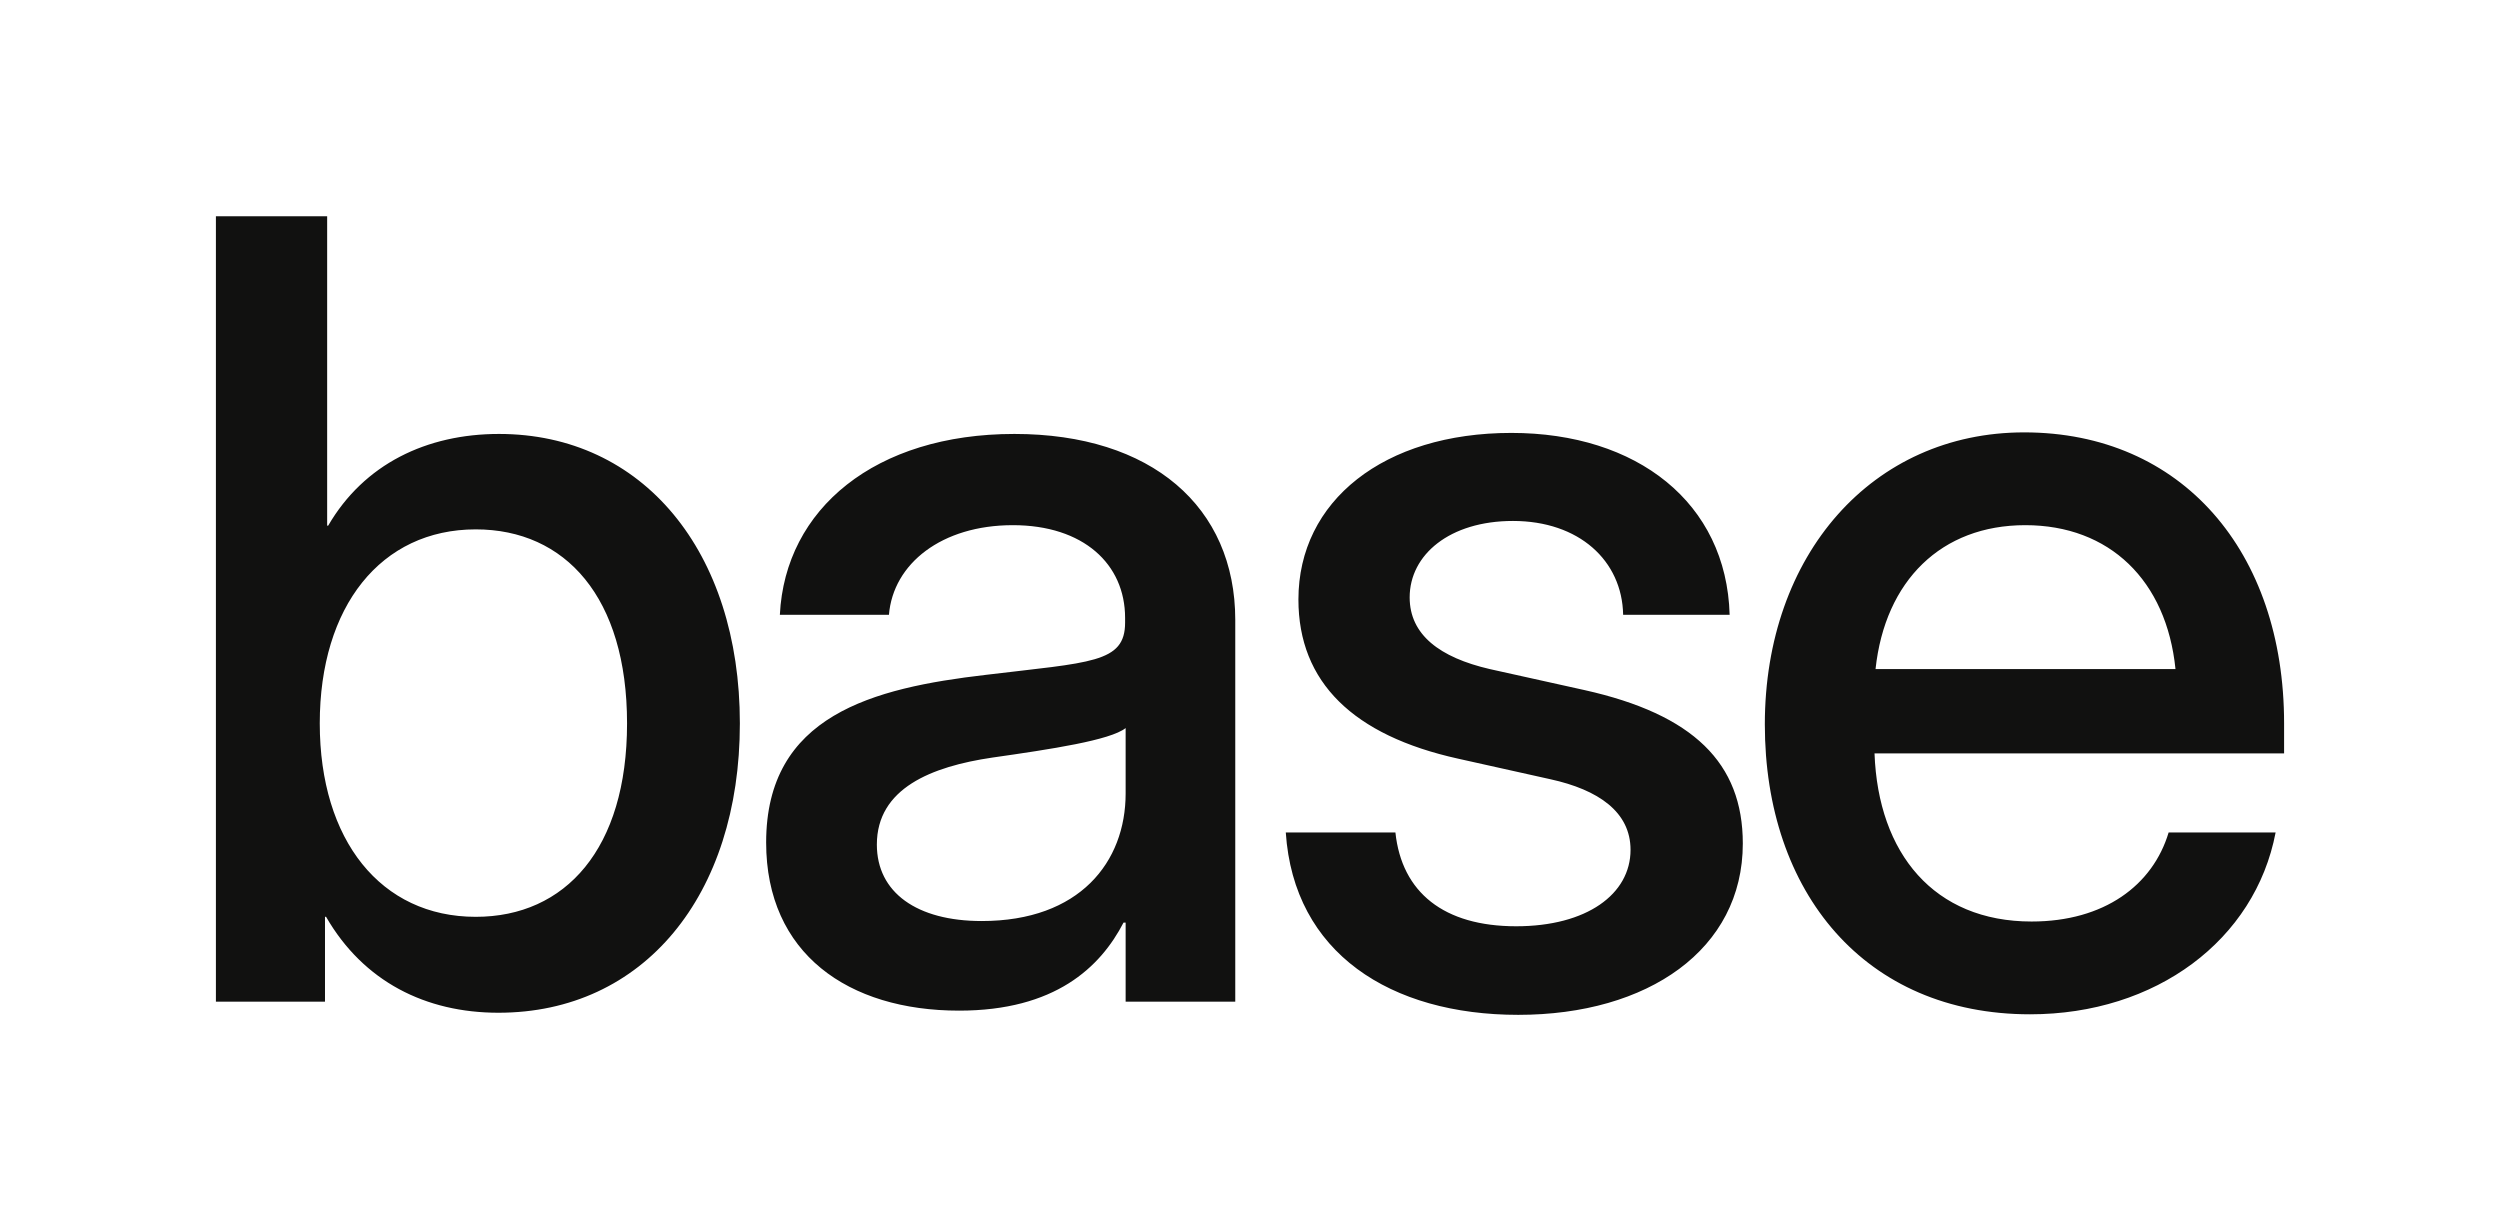
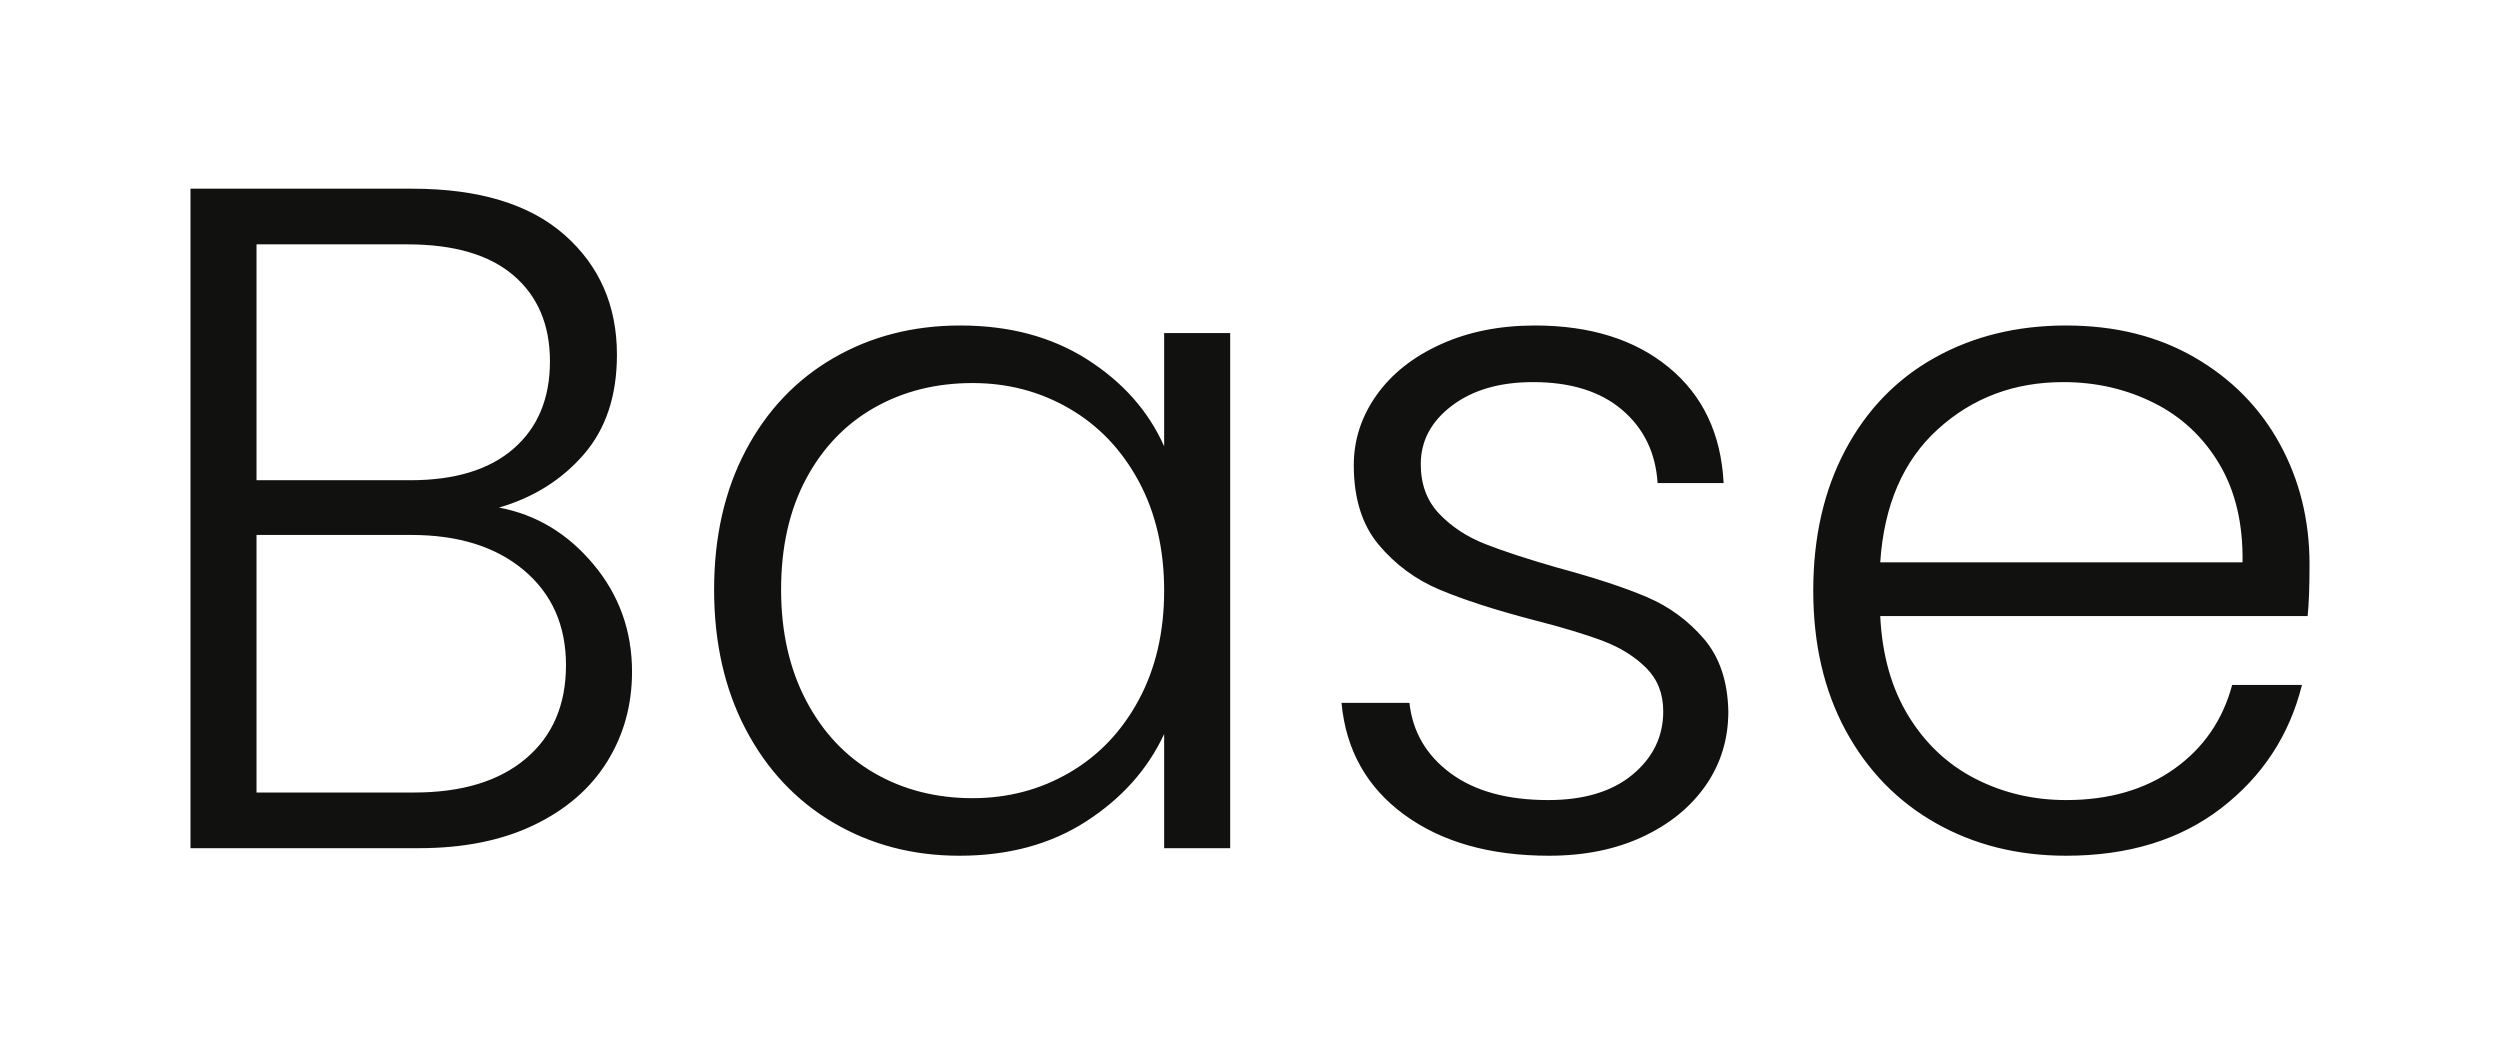
- <svg xmlns="http://www.w3.org/2000/svg" viewBox="0 0 463.16 227.95" width="463" height="228" role="img" aria-label="Base">
-   <path fill="#111110" d="M92.34 187.56C119.2 187.56 137.07 165.88 137.07 133.95C137.07 102.11 119.1 80.33 92.44 80.33C79.06 80.33 67.44 85.9 60.8 97.32L60.61 97.32L60.61 40L40 40L40 185.51L60.21 185.51L60.21 169.79L60.41 169.79C67.34 181.8 78.87 187.56 92.34 187.56ZM88.14 169.79C70.57 169.79 59.24 155.62 59.24 133.95C59.24 112.27 70.57 98.01 88.14 98.01C104.75 98.01 116.17 110.61 116.17 133.95C116.17 157.19 104.75 169.79 88.14 169.79ZM177.68 187.17C195.45 187.17 203.85 179.16 208.15 170.86L208.54 170.86L208.54 185.51L228.85 185.51L228.85 114.8C228.85 93.81 213.32 80.33 187.93 80.33C162.15 80.33 145.45 94.2 144.48 113.83L164.69 113.83C165.47 104.36 174.46 97.23 187.64 97.23C200.73 97.23 208.44 104.45 208.44 114.41L208.44 115.29C208.44 122.81 202 122.62 182.66 124.96C161.66 127.4 141.94 132.48 141.94 156.02C141.94 176.62 157.17 187.17 177.68 187.17ZM181.88 170.57C169.87 170.57 162.45 165.29 162.45 156.41C162.45 145.96 172.6 141.95 183.83 140.29C194.77 138.73 205.71 137.07 208.54 134.82L208.54 146.93C208.54 159.63 200.04 170.57 181.88 170.57ZM281.28 187.95C305.3 187.95 322.88 175.84 322.88 156.21C322.88 141.27 313.7 132.29 293.58 127.79L276 123.89C266.73 121.74 261.16 117.54 261.16 110.61C261.16 102.7 268.58 96.45 280.3 96.45C292.51 96.45 300.52 103.77 300.71 113.83L320.44 113.83C319.85 93.03 303.25 80.14 280.01 80.14C256.38 80.14 240.55 92.73 240.55 111C240.55 126.33 250.71 136.19 270.14 140.49L287.23 144.3C296.12 146.25 302.08 150.35 302.08 157.38C302.08 165.59 293.97 171.54 280.89 171.54C267.51 171.54 259.7 165.29 258.52 154.16L238.21 154.16C239.68 176.52 257.64 187.95 281.28 187.95ZM376.09 187.85C399.43 187.85 417.79 174.08 421.59 154.16L401.77 154.16C398.84 163.93 389.86 170.66 376.38 170.66C358.31 170.66 347.96 158.07 347.28 139.51L423.16 139.51L423.16 133.95C423.16 102.11 404.21 80.04 375.01 80.04C346.89 80.04 326.96 102.7 326.96 134.14C326.96 165.29 345.52 187.85 376.09 187.85ZM347.47 123.89C349.23 107.48 359.68 97.23 375.21 97.23C390.83 97.23 401.38 107.48 403.04 123.89Z" />
+ <svg xmlns="http://www.w3.org/2000/svg" viewBox="0 0 529.20 221.40" width="529" height="221" role="img" aria-label="Base">
+   <path fill="#111110" d="M133.6 142.4C133.6 149.47 131.83 155.83 128.3 161.5C124.77 167.17 119.6 171.63 112.8 174.9C106 178.17 97.87 179.8 88.4 179.8L40 179.8L40 40L87 40C101.13 40 111.9 43.27 119.3 49.8C126.7 56.33 130.4 64.8 130.4 75.2C130.4 83.87 128.07 90.9 123.4 96.3C118.73 101.7 112.73 105.47 105.4 107.6C113.27 109.07 119.93 113.07 125.4 119.6C130.87 126.13 133.6 133.73 133.6 142.4ZM54 101.8L86.6 101.8C96.07 101.8 103.37 99.57 108.5 95.1C113.63 90.63 116.2 84.47 116.2 76.6C116.2 68.87 113.63 62.8 108.5 58.4C103.37 54 95.87 51.8 86 51.8L54 51.8ZM119.6 141C119.6 132.6 116.63 125.9 110.7 120.9C104.77 115.9 96.8 113.4 86.8 113.4L54 113.4L54 168L87.4 168C97.53 168 105.43 165.6 111.1 160.8C116.77 156 119.6 149.4 119.6 141ZM203.2 69C213.6 69 222.57 71.4 230.1 76.2C237.63 81 243.07 87.13 246.4 94.6L246.4 70.6L260.4 70.6L260.4 179.8L246.4 179.8L246.4 155.6C242.93 163.07 237.43 169.23 229.9 174.1C222.37 178.97 213.4 181.4 203 181.4C193.13 181.4 184.23 179.07 176.3 174.4C168.37 169.73 162.17 163.13 157.7 154.6C153.23 146.07 151 136.2 151 125C151 113.8 153.23 103.97 157.7 95.5C162.17 87.03 168.37 80.5 176.3 75.9C184.23 71.3 193.2 69 203.2 69ZM205.8 81.2C198.07 81.2 191.13 82.93 185 86.4C178.87 89.87 174.03 94.9 170.5 101.5C166.97 108.1 165.2 115.93 165.2 125C165.2 133.93 166.97 141.77 170.5 148.5C174.03 155.23 178.87 160.37 185 163.9C191.13 167.43 198.07 169.2 205.8 169.2C213.27 169.2 220.1 167.4 226.3 163.8C232.5 160.2 237.4 155.07 241 148.4C244.6 141.73 246.4 134 246.4 125.2C246.4 116.4 244.6 108.67 241 102C237.4 95.33 232.5 90.2 226.3 86.6C220.1 83 213.27 81.2 205.8 81.2ZM284 149L298.4 149C299.07 155.13 301.97 160.1 307.1 163.9C312.23 167.7 319.13 169.6 327.8 169.6C335.4 169.6 341.37 167.8 345.7 164.2C350.03 160.6 352.2 156.13 352.2 150.8C352.2 147.07 351 144 348.6 141.6C346.2 139.2 343.17 137.3 339.5 135.9C335.83 134.5 330.87 133 324.6 131.4C316.47 129.27 309.87 127.13 304.8 125C299.73 122.87 295.43 119.7 291.9 115.5C288.37 111.3 286.6 105.67 286.6 98.6C286.6 93.27 288.2 88.33 291.4 83.8C294.6 79.27 299.13 75.67 305 73C310.87 70.33 317.53 69 325 69C336.73 69 346.2 71.97 353.4 77.9C360.6 83.83 364.47 92 365 102.4L351 102.4C350.6 96 348.1 90.83 343.5 86.9C338.9 82.97 332.6 81 324.6 81C317.53 81 311.8 82.67 307.4 86C303 89.33 300.8 93.47 300.8 98.4C300.8 102.67 302.1 106.17 304.7 108.9C307.3 111.63 310.53 113.77 314.4 115.3C318.27 116.83 323.47 118.53 330 120.4C337.87 122.53 344.13 124.6 348.8 126.6C353.47 128.6 357.47 131.53 360.8 135.4C364.13 139.27 365.87 144.4 366 150.8C366 156.67 364.4 161.9 361.2 166.5C358 171.1 353.53 174.73 347.8 177.4C342.07 180.07 335.47 181.4 328 181.4C315.47 181.4 305.23 178.5 297.3 172.7C289.37 166.9 284.93 159 284 149ZM488.8 130.6L398.2 130.6C398.6 138.87 400.6 145.93 404.2 151.8C407.8 157.67 412.53 162.1 418.4 165.1C424.27 168.1 430.67 169.6 437.6 169.6C446.67 169.6 454.3 167.4 460.5 163C466.7 158.6 470.8 152.67 472.8 145.2L487.6 145.2C484.93 155.87 479.23 164.57 470.5 171.3C461.77 178.03 450.8 181.4 437.6 181.4C427.33 181.4 418.13 179.1 410 174.5C401.87 169.9 395.5 163.37 390.9 154.9C386.3 146.43 384 136.53 384 125.2C384 113.87 386.27 103.93 390.8 95.4C395.33 86.87 401.67 80.33 409.8 75.8C417.93 71.27 427.2 69 437.6 69C448 69 457.1 71.27 464.9 75.8C472.7 80.33 478.7 86.43 482.9 94.1C487.1 101.77 489.2 110.27 489.2 119.6C489.2 124.4 489.07 128.07 488.8 130.6ZM437 81C426.6 81 417.73 84.33 410.4 91C403.07 97.67 399 107.07 398.2 119.2L475 119.2C475.13 111.07 473.5 104.13 470.1 98.4C466.7 92.67 462.07 88.33 456.2 85.4C450.33 82.47 443.93 81 437 81Z" />
</svg>
